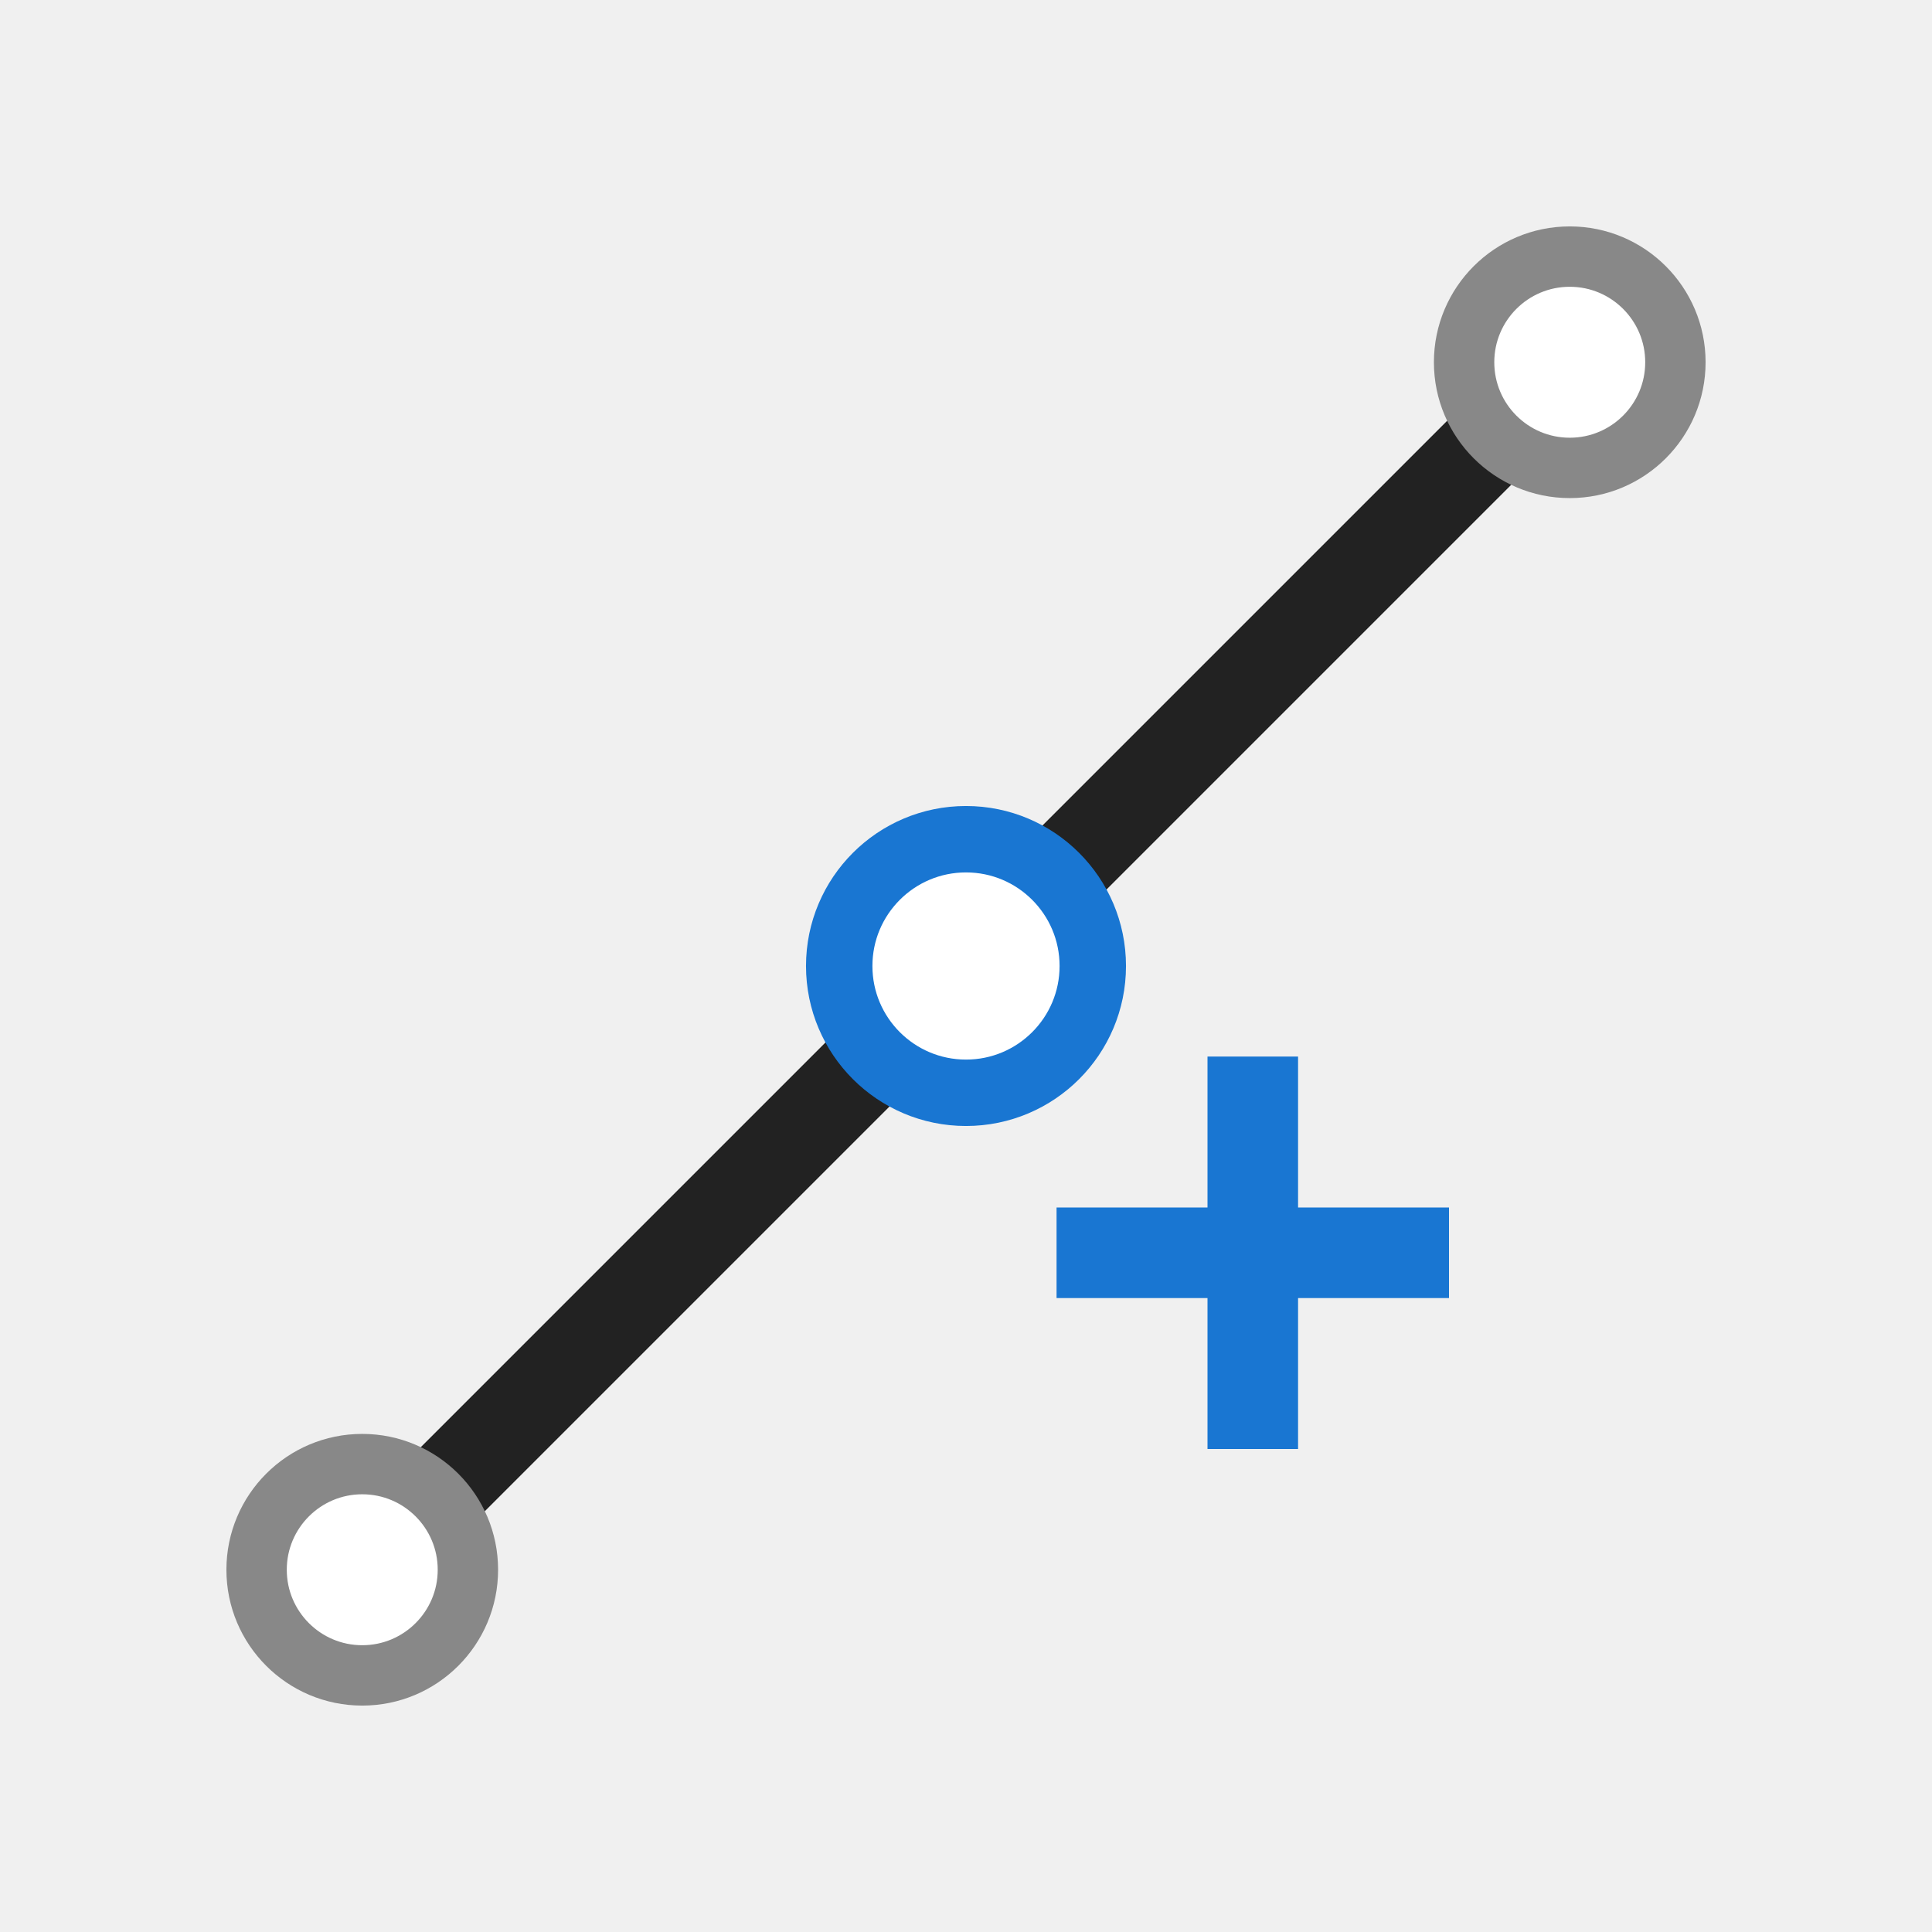
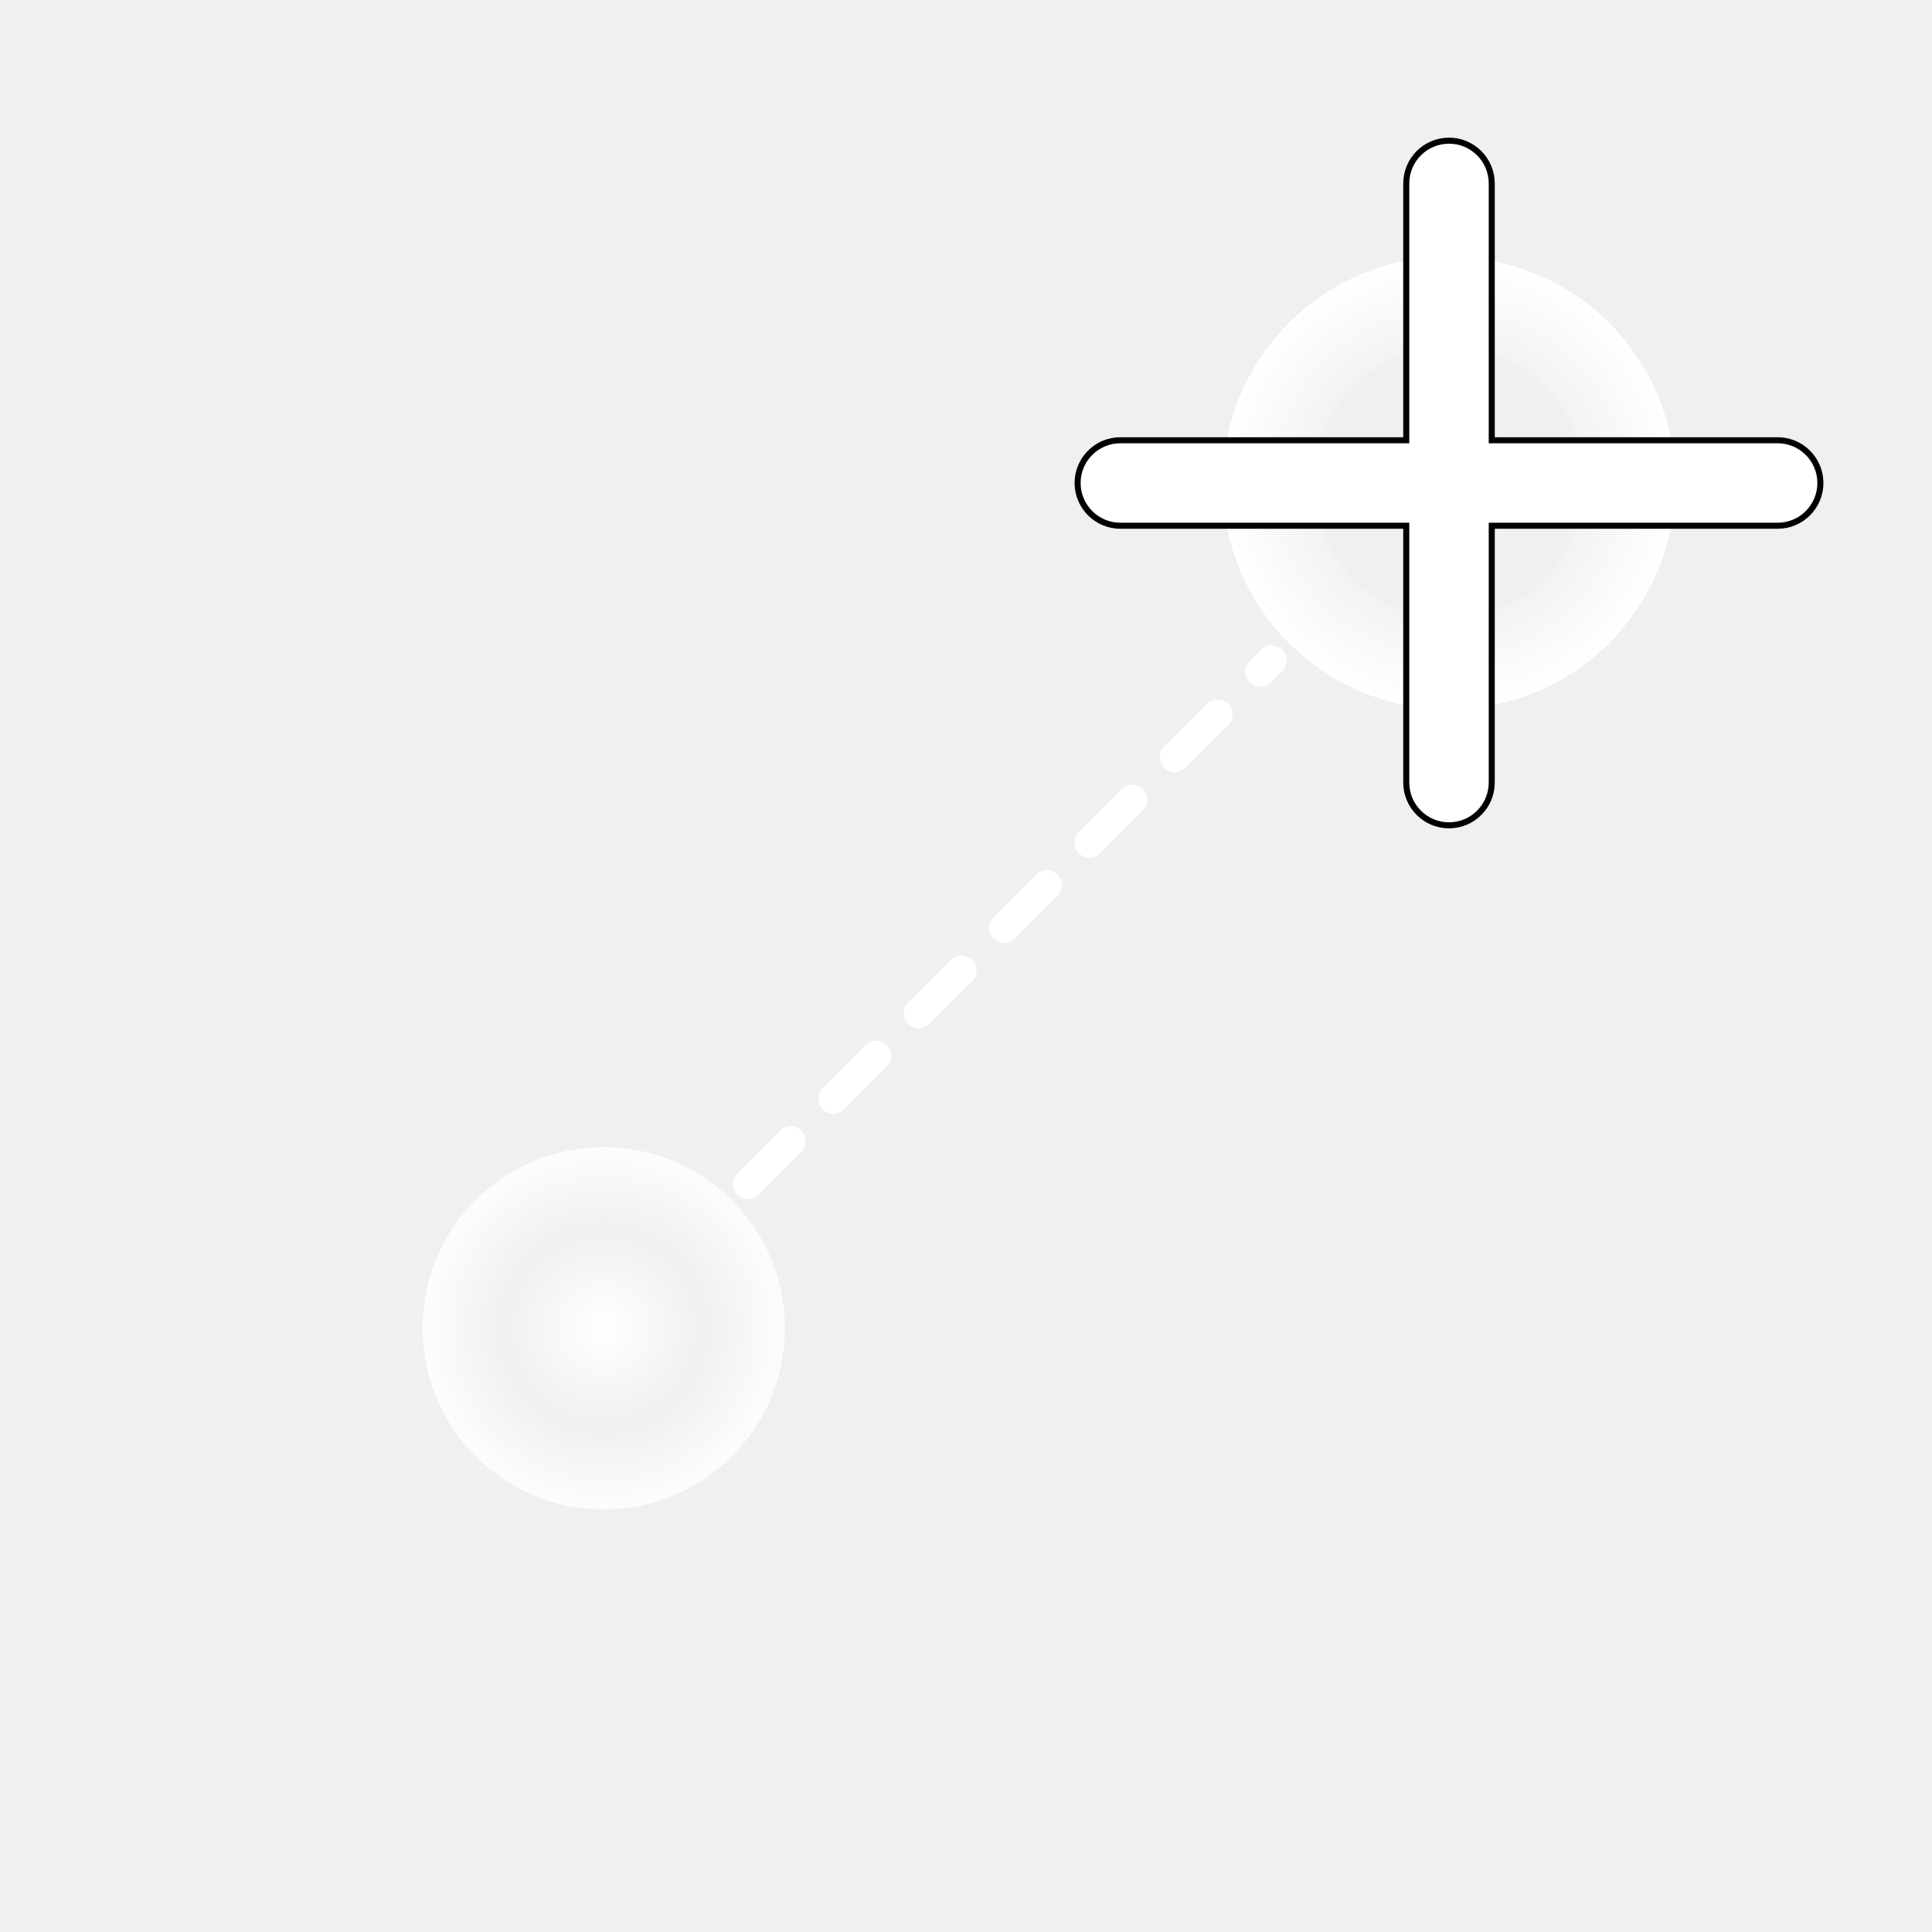
- <svg xmlns="http://www.w3.org/2000/svg" width="64" height="64" viewBox="0 0 64 64">
-   <line x1="12" y1="52" x2="52" y2="12" stroke="#222" stroke-width="3" />
-   <circle cx="12" cy="52" r="3.5" fill="#fff" stroke="#888" stroke-width="2" />
-   <circle cx="52" cy="12" r="3.5" fill="#fff" stroke="#888" stroke-width="2" />
-   <circle cx="32" cy="32" r="4.2" fill="#fff" stroke="#1976d2" stroke-width="2.2" />
-   <rect x="35" y="40" width="13" height="3" fill="#1976d2" />
-   <rect x="40" y="35" width="3" height="13" fill="#1976d2" />
+ <svg xmlns="http://www.w3.org/2000/svg" xmlns:xlink="http://www.w3.org/1999/xlink" width="64" height="64" viewBox="0 0 64 64" version="1.1" id="svg3" NodeColor="#ffffff">
+   <defs id="defs3">
+     <linearGradient id="linearGradient4">
+       <stop style="stop-color:#ffffff;stop-opacity:1;" offset="0" id="stop5" />
+       <stop style="stop-color:#ffffff;stop-opacity:0;" offset="0.504" id="stop7" />
+       <stop style="stop-color:#ffffff;stop-opacity:1;" offset="1" id="stop6" />
+     </linearGradient>
+     <radialGradient xlink:href="#linearGradient4" id="radialGradient6" cx="20" cy="44" fx="20" fy="44" r="6.5" gradientUnits="userSpaceOnUse" />
+     <radialGradient xlink:href="#linearGradient4" id="radialGradient9" cx="48" cy="16" fx="48" fy="16" r="7.5" gradientUnits="userSpaceOnUse" />
+   </defs>
+   <circle cx="20" cy="44" r="6" fill="#ffffff" id="circle1" style="stroke:none;fill:url(#radialGradient6);stroke-width:0;stroke-dasharray:none" />
+   <line x1="24.779" y1="39.221" x2="42.124" y2="21.876" stroke="#ffffff" stroke-width="4" stroke-linecap="round" stroke-dasharray="6,4" id="line1" style="stroke-width:1;stroke-linejoin:round;stroke-miterlimit:2;stroke-dasharray:2,2;stroke-dashoffset:0" />
+   <circle cx="48" cy="16" r="6" fill="none" stroke="#ffffff" stroke-width="3" id="circle2" style="stroke:url(#radialGradient9);stroke-opacity:1" />
+   <g id="line2" style="opacity:1">
+     <path style="baseline-shift:baseline;display:inline;overflow:visible;vector-effect:none;stroke-linecap:round;enable-background:accumulate;stop-color:#000000;stop-opacity:1" d="m 37.114,16 h 21.773" id="path25" />
+     <path id="path26" style="baseline-shift:baseline;display:inline;overflow:visible;fill:#ffffff;stroke-linecap:round;enable-background:accumulate;stop-color:#000000;stop-opacity:1;stroke:#000000;stroke-opacity:1;stroke-width:0.4;stroke-dasharray:none;paint-order:stroke markers fill" d="M 48 4.76 A 1.317 1.317 0 0 0 46.684 6.076 L 46.684 14.684 L 37.113 14.684 A 1.317 1.317 0 0 0 35.797 16 A 1.317 1.317 0 0 0 37.113 17.316 L 46.684 17.316 L 46.684 25.924 A 1.317 1.317 0 0 0 48 27.24 A 1.317 1.317 0 0 0 49.316 25.924 L 49.316 17.316 L 58.887 17.316 A 1.317 1.317 0 0 0 60.203 16 A 1.317 1.317 0 0 0 58.887 14.684 L 49.316 14.684 L 49.316 6.076 A 1.317 1.317 0 0 0 48 4.76 z " />
+   </g>
+   <g id="line3" style="opacity:1">
+     <path style="baseline-shift:baseline;display:inline;overflow:visible;vector-effect:none;stroke-linecap:round;enable-background:accumulate;stop-color:#000000;stop-opacity:1" d="M 48,6.076 V 25.924" id="path23" />
+   </g>
</svg>
